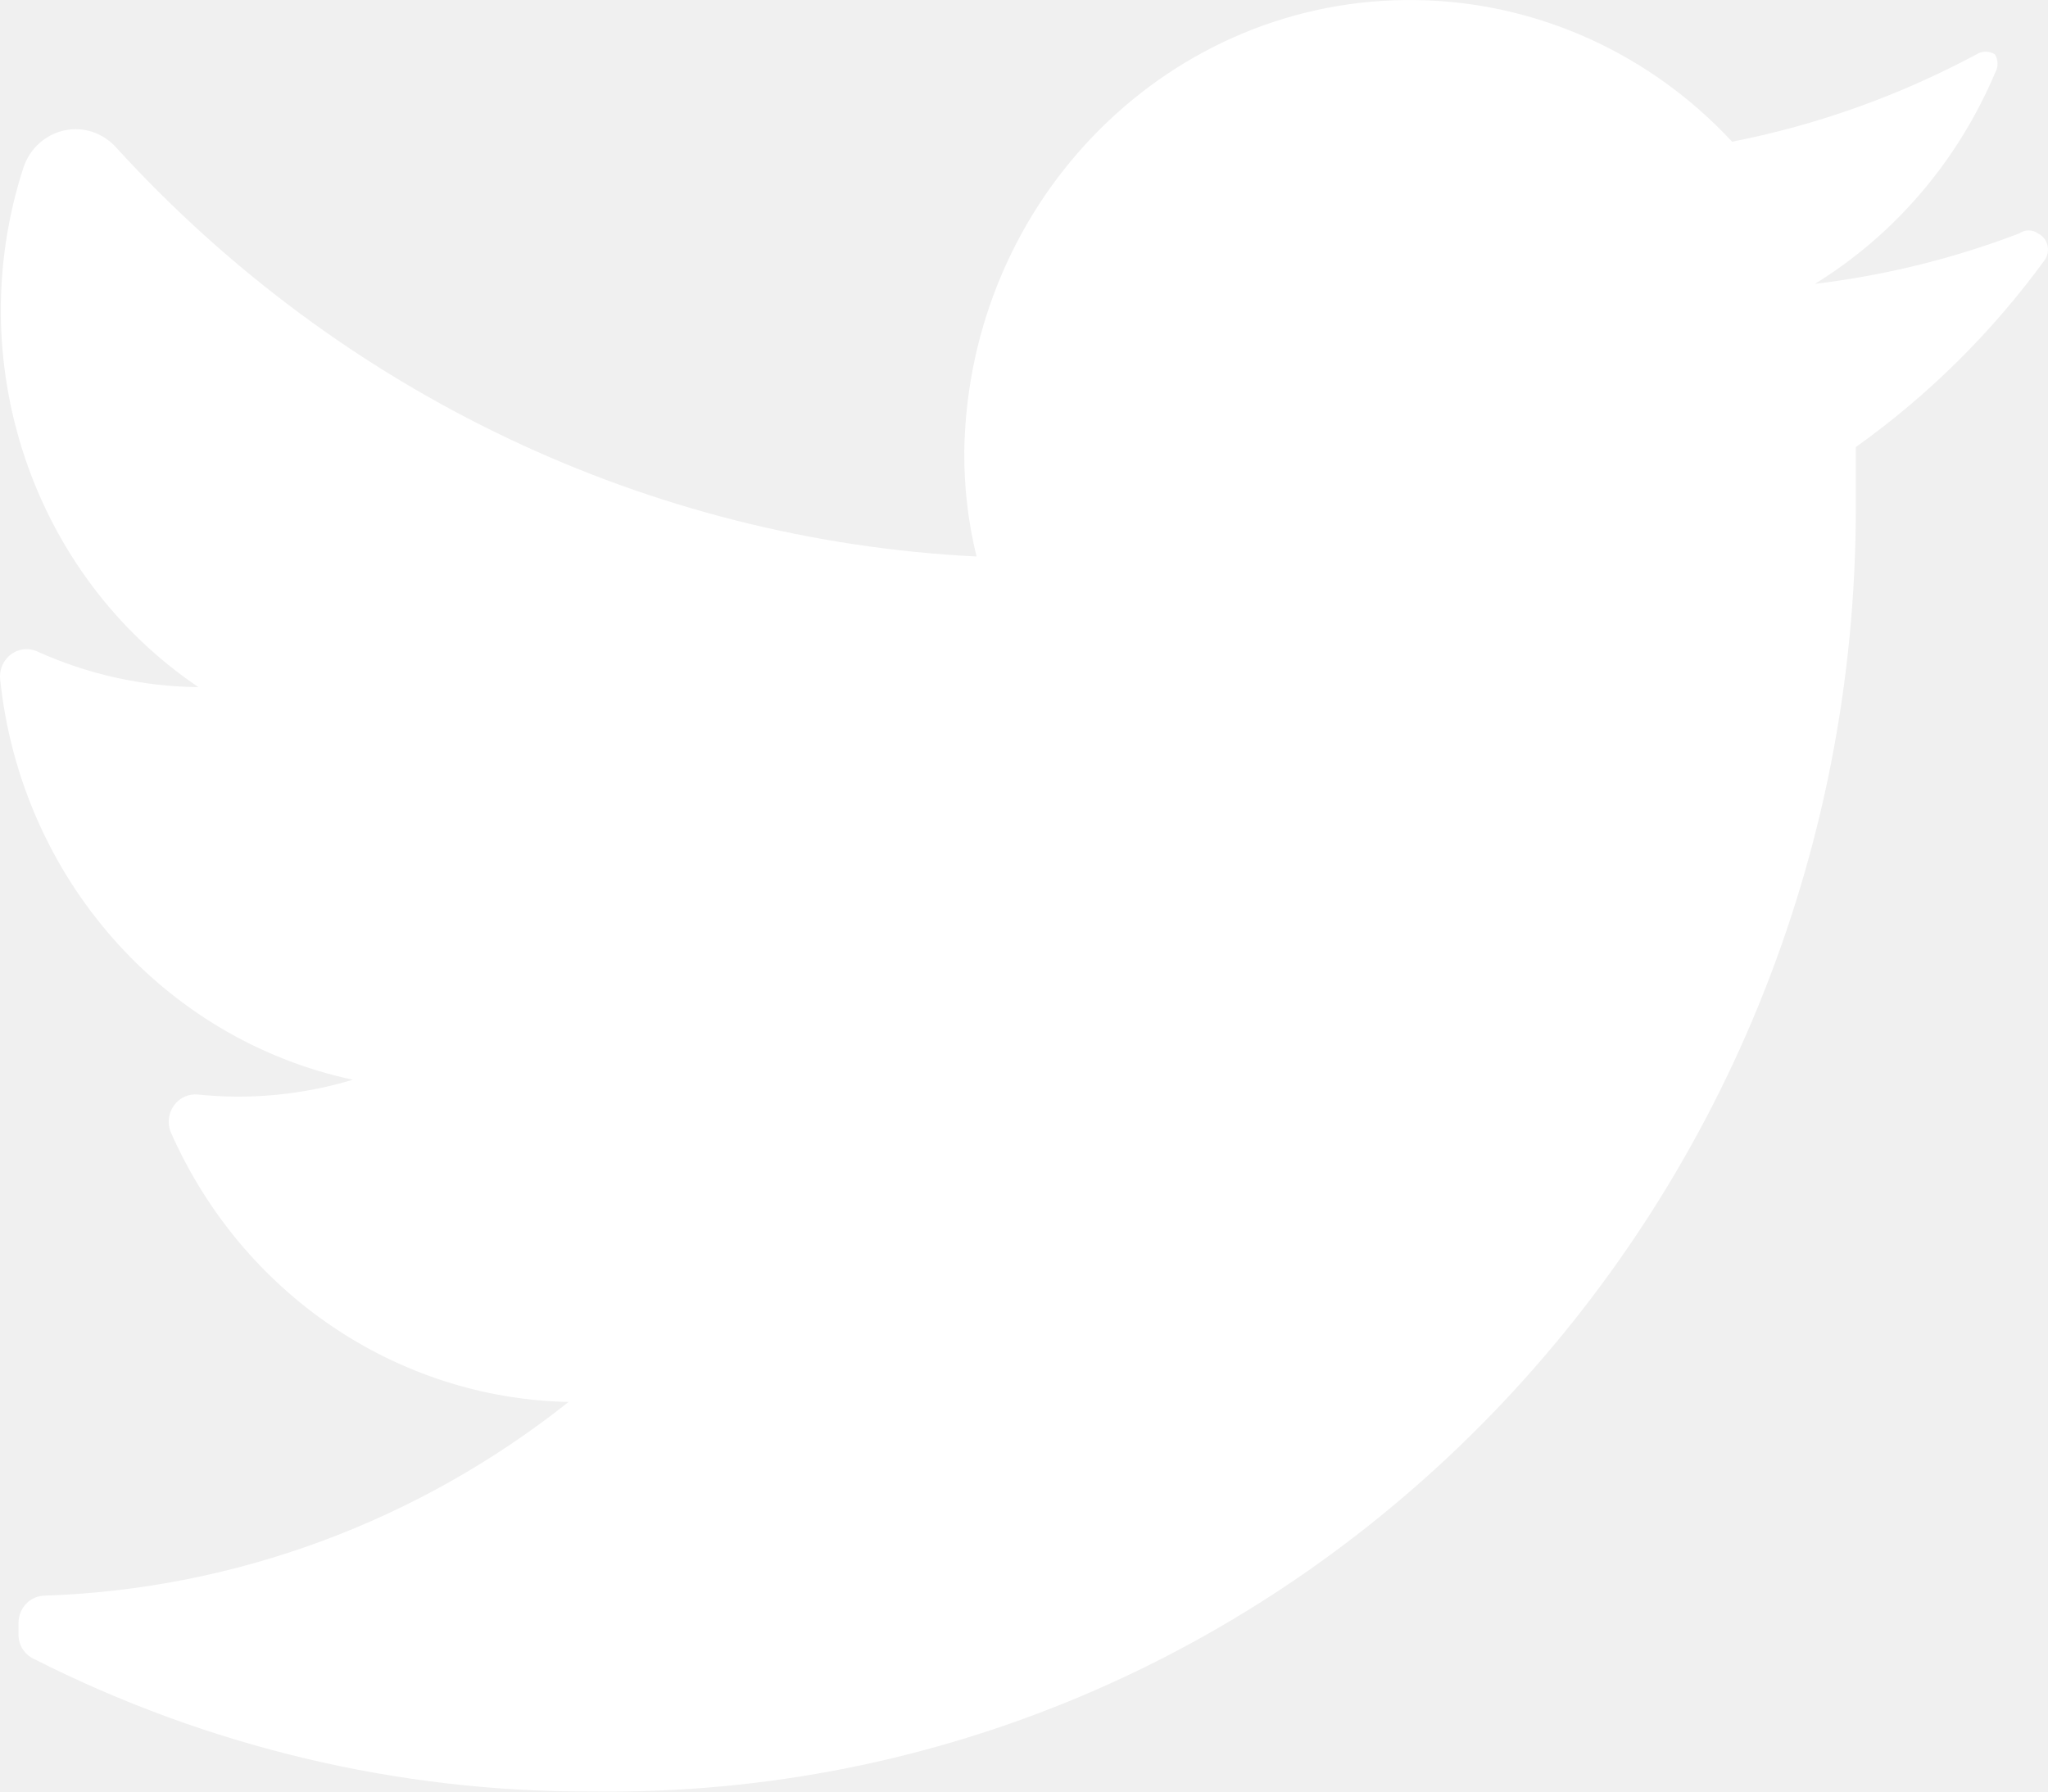
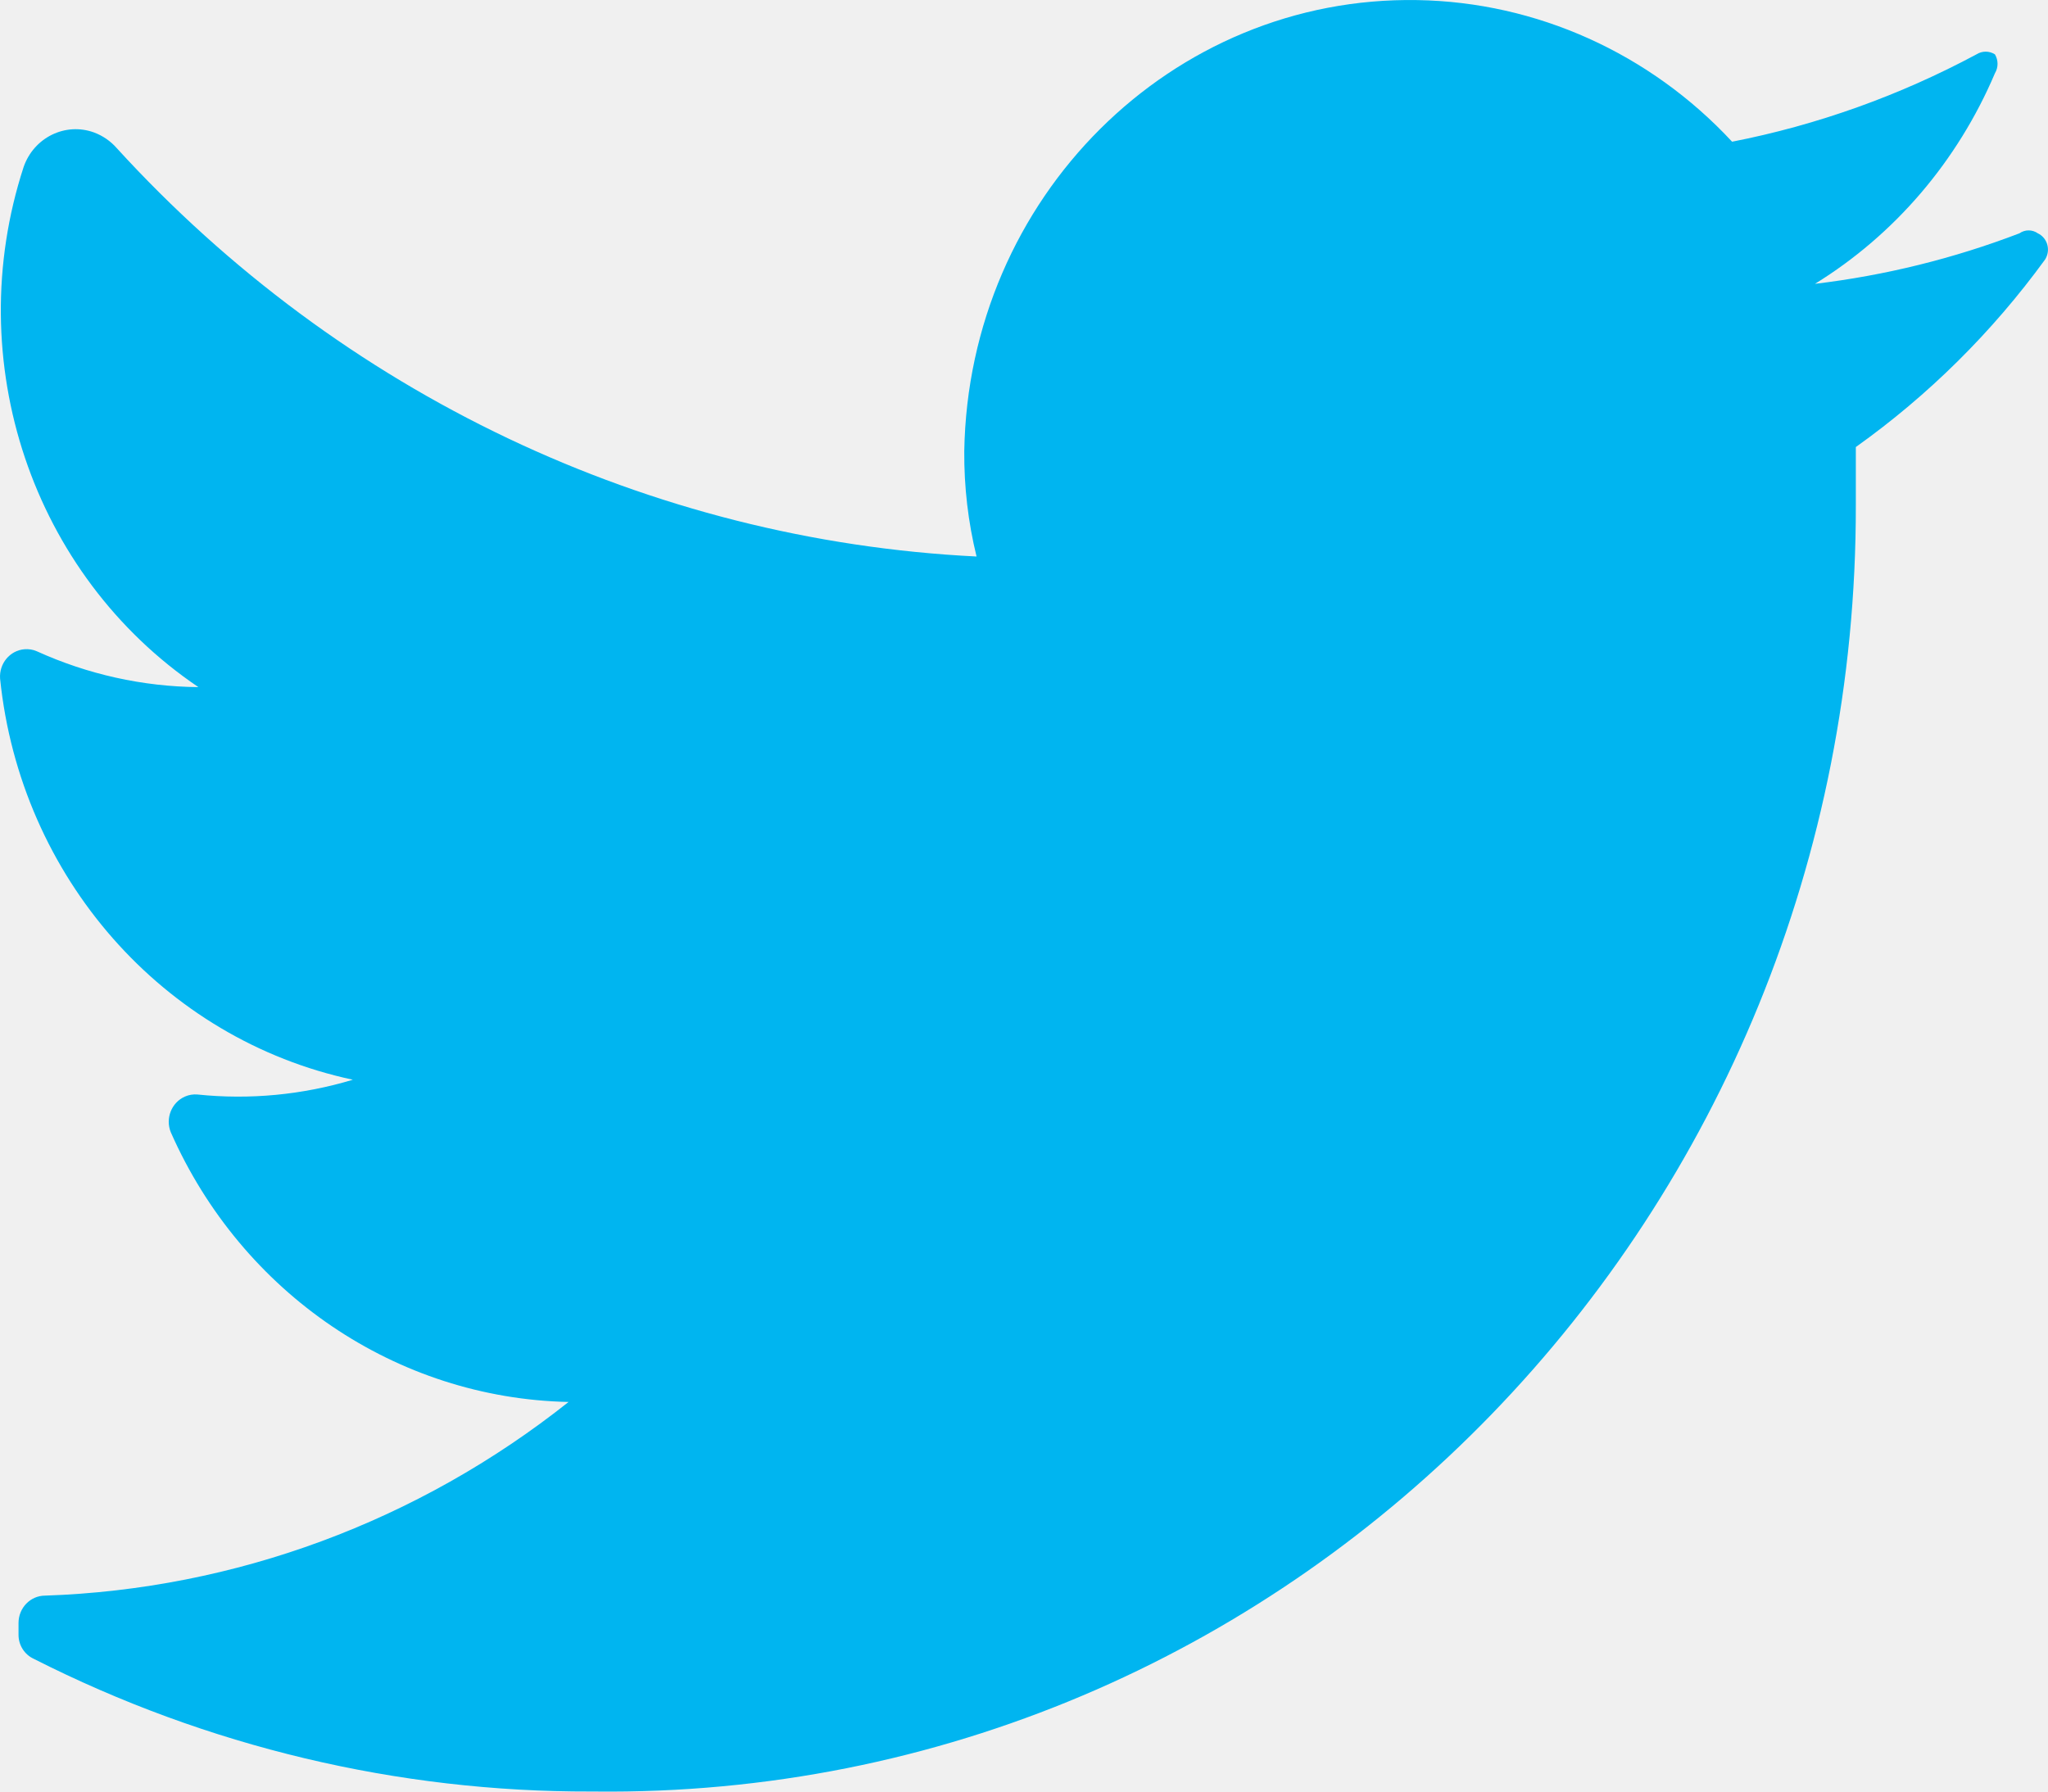
<svg xmlns="http://www.w3.org/2000/svg" width="24px" height="21px" viewBox="0 0 24 21" version="1.1">
  <g id="Landing" stroke="none" stroke-width="1" fill="none" fill-rule="evenodd">
-     <g id="Landing-Desktop" transform="translate(-599, -547)" fill="#FFFFFF">
-       <g id="Overlay">
-         <g id="POP-IN---2" transform="translate(418, 233)">
-           <g id="Group-11" transform="translate(163, 294)">
-             <path d="M41.965,23.043 L41.965,23.043 C41.346,23.894 40.597,24.635 39.748,25.24 C39.748,25.462 39.748,25.684 39.748,25.919 L39.748,25.919 C39.762,34.234 33.229,40.986 25.155,41 C25.079,41 25.003,41 24.926,40.999 L24.926,40.999 C22.662,41.006 20.427,40.474 18.396,39.444 L18.396,39.444 C18.287,39.394 18.216,39.283 18.217,39.16 L18.217,39.024 L18.217,39.024 C18.217,38.847 18.356,38.703 18.528,38.703 C18.528,38.703 18.528,38.703 18.528,38.703 L18.528,38.703 C20.754,38.628 22.9,37.833 24.663,36.433 L24.663,36.433 C22.649,36.391 20.836,35.162 20.002,33.273 L20.002,33.273 C19.935,33.11 20.01,32.922 20.168,32.853 C20.214,32.833 20.264,32.825 20.313,32.829 L20.313,32.829 C20.926,32.893 21.544,32.834 22.135,32.656 L22.135,32.656 C19.911,32.181 18.24,30.281 18.001,27.955 L18.001,27.955 C17.988,27.778 18.116,27.624 18.287,27.61 C18.337,27.606 18.387,27.614 18.432,27.634 L18.432,27.634 C19.029,27.905 19.673,28.048 20.325,28.054 L20.325,28.054 C18.377,26.737 17.535,24.233 18.277,21.957 L18.277,21.957 C18.397,21.611 18.767,21.43 19.103,21.553 C19.204,21.591 19.295,21.653 19.367,21.735 L19.367,21.735 C21.996,24.616 25.609,26.333 29.444,26.523 L29.444,26.523 C29.345,26.12 29.297,25.705 29.3,25.289 L29.3,25.289 C29.349,22.318 31.727,19.95 34.612,20.001 C36.007,20.025 37.334,20.623 38.298,21.661 L38.298,21.661 C39.296,21.466 40.261,21.12 41.162,20.637 L41.162,20.637 C41.228,20.595 41.312,20.595 41.378,20.637 L41.378,20.637 C41.419,20.705 41.419,20.791 41.378,20.859 L41.378,20.859 C40.941,21.888 40.204,22.751 39.269,23.327 L39.269,23.327 C40.088,23.229 40.892,23.031 41.665,22.735 L41.665,22.735 C41.73,22.689 41.816,22.689 41.881,22.735 L41.881,22.735 C41.983,22.783 42.028,22.908 41.981,23.013 C41.977,23.023 41.971,23.034 41.965,23.043 L41.965,23.043 Z" id="Path" />
-           </g>
+     <g id="Desktop" transform="translate(-1115, -7742)" fill="#00B5F0">
+       <g id="BannerFooter" transform="translate(0, 7683)">
+         <g id="CTA-Twitter" transform="translate(1091, 41)">
+           <path d="M47.965,21.043 L47.965,21.043 C47.346,21.894 46.597,22.635 45.748,23.24 C45.748,23.462 45.748,23.684 45.748,23.919 L45.748,23.919 C45.762,32.234 39.229,38.986 31.155,39 C31.079,39 31.003,39 30.926,38.999 L30.926,38.999 C28.662,39.006 26.427,38.474 24.396,37.444 L24.396,37.444 C24.287,37.394 24.216,37.283 24.217,37.16 L24.217,37.024 L24.217,37.024 C24.217,36.847 24.356,36.703 24.528,36.703 C24.528,36.703 24.528,36.703 24.528,36.703 L24.528,36.703 C26.754,36.628 28.9,35.833 30.663,34.433 L30.663,34.433 C28.649,34.391 26.836,33.162 26.002,31.273 L26.002,31.273 C25.935,31.11 26.01,30.922 26.168,30.853 C26.214,30.833 26.264,30.825 26.313,30.829 L26.313,30.829 C26.926,30.893 27.544,30.834 28.135,30.656 L28.135,30.656 C25.911,30.181 24.24,28.281 24.001,25.955 L24.001,25.955 C23.988,25.778 24.116,25.624 24.287,25.61 C24.337,25.606 24.387,25.614 24.432,25.634 L24.432,25.634 C25.029,25.905 25.673,26.048 26.325,26.054 L26.325,26.054 C24.377,24.737 23.535,22.233 24.277,19.957 L24.277,19.957 C24.397,19.611 24.767,19.43 25.103,19.553 C25.204,19.591 25.295,19.653 25.367,19.735 L25.367,19.735 C27.996,22.616 31.609,24.333 35.444,24.523 L35.444,24.523 C35.345,24.12 35.297,23.705 35.3,23.289 L35.3,23.289 C35.349,20.318 37.727,17.95 40.612,18.001 C42.007,18.025 43.334,18.623 44.298,19.661 L44.298,19.661 C45.296,19.466 46.261,19.12 47.162,18.637 L47.162,18.637 C47.228,18.595 47.312,18.595 47.378,18.637 L47.378,18.637 C47.419,18.705 47.419,18.791 47.378,18.859 L47.378,18.859 C46.941,19.888 46.204,20.751 45.269,21.327 L45.269,21.327 C46.088,21.229 46.892,21.031 47.665,20.735 L47.665,20.735 C47.73,20.689 47.816,20.689 47.881,20.735 L47.881,20.735 C47.983,20.783 48.028,20.908 47.981,21.013 C47.977,21.023 47.971,21.034 47.965,21.043 L47.965,21.043 Z" id="twitterLogo" />
        </g>
      </g>
    </g>
  </g>
</svg>
